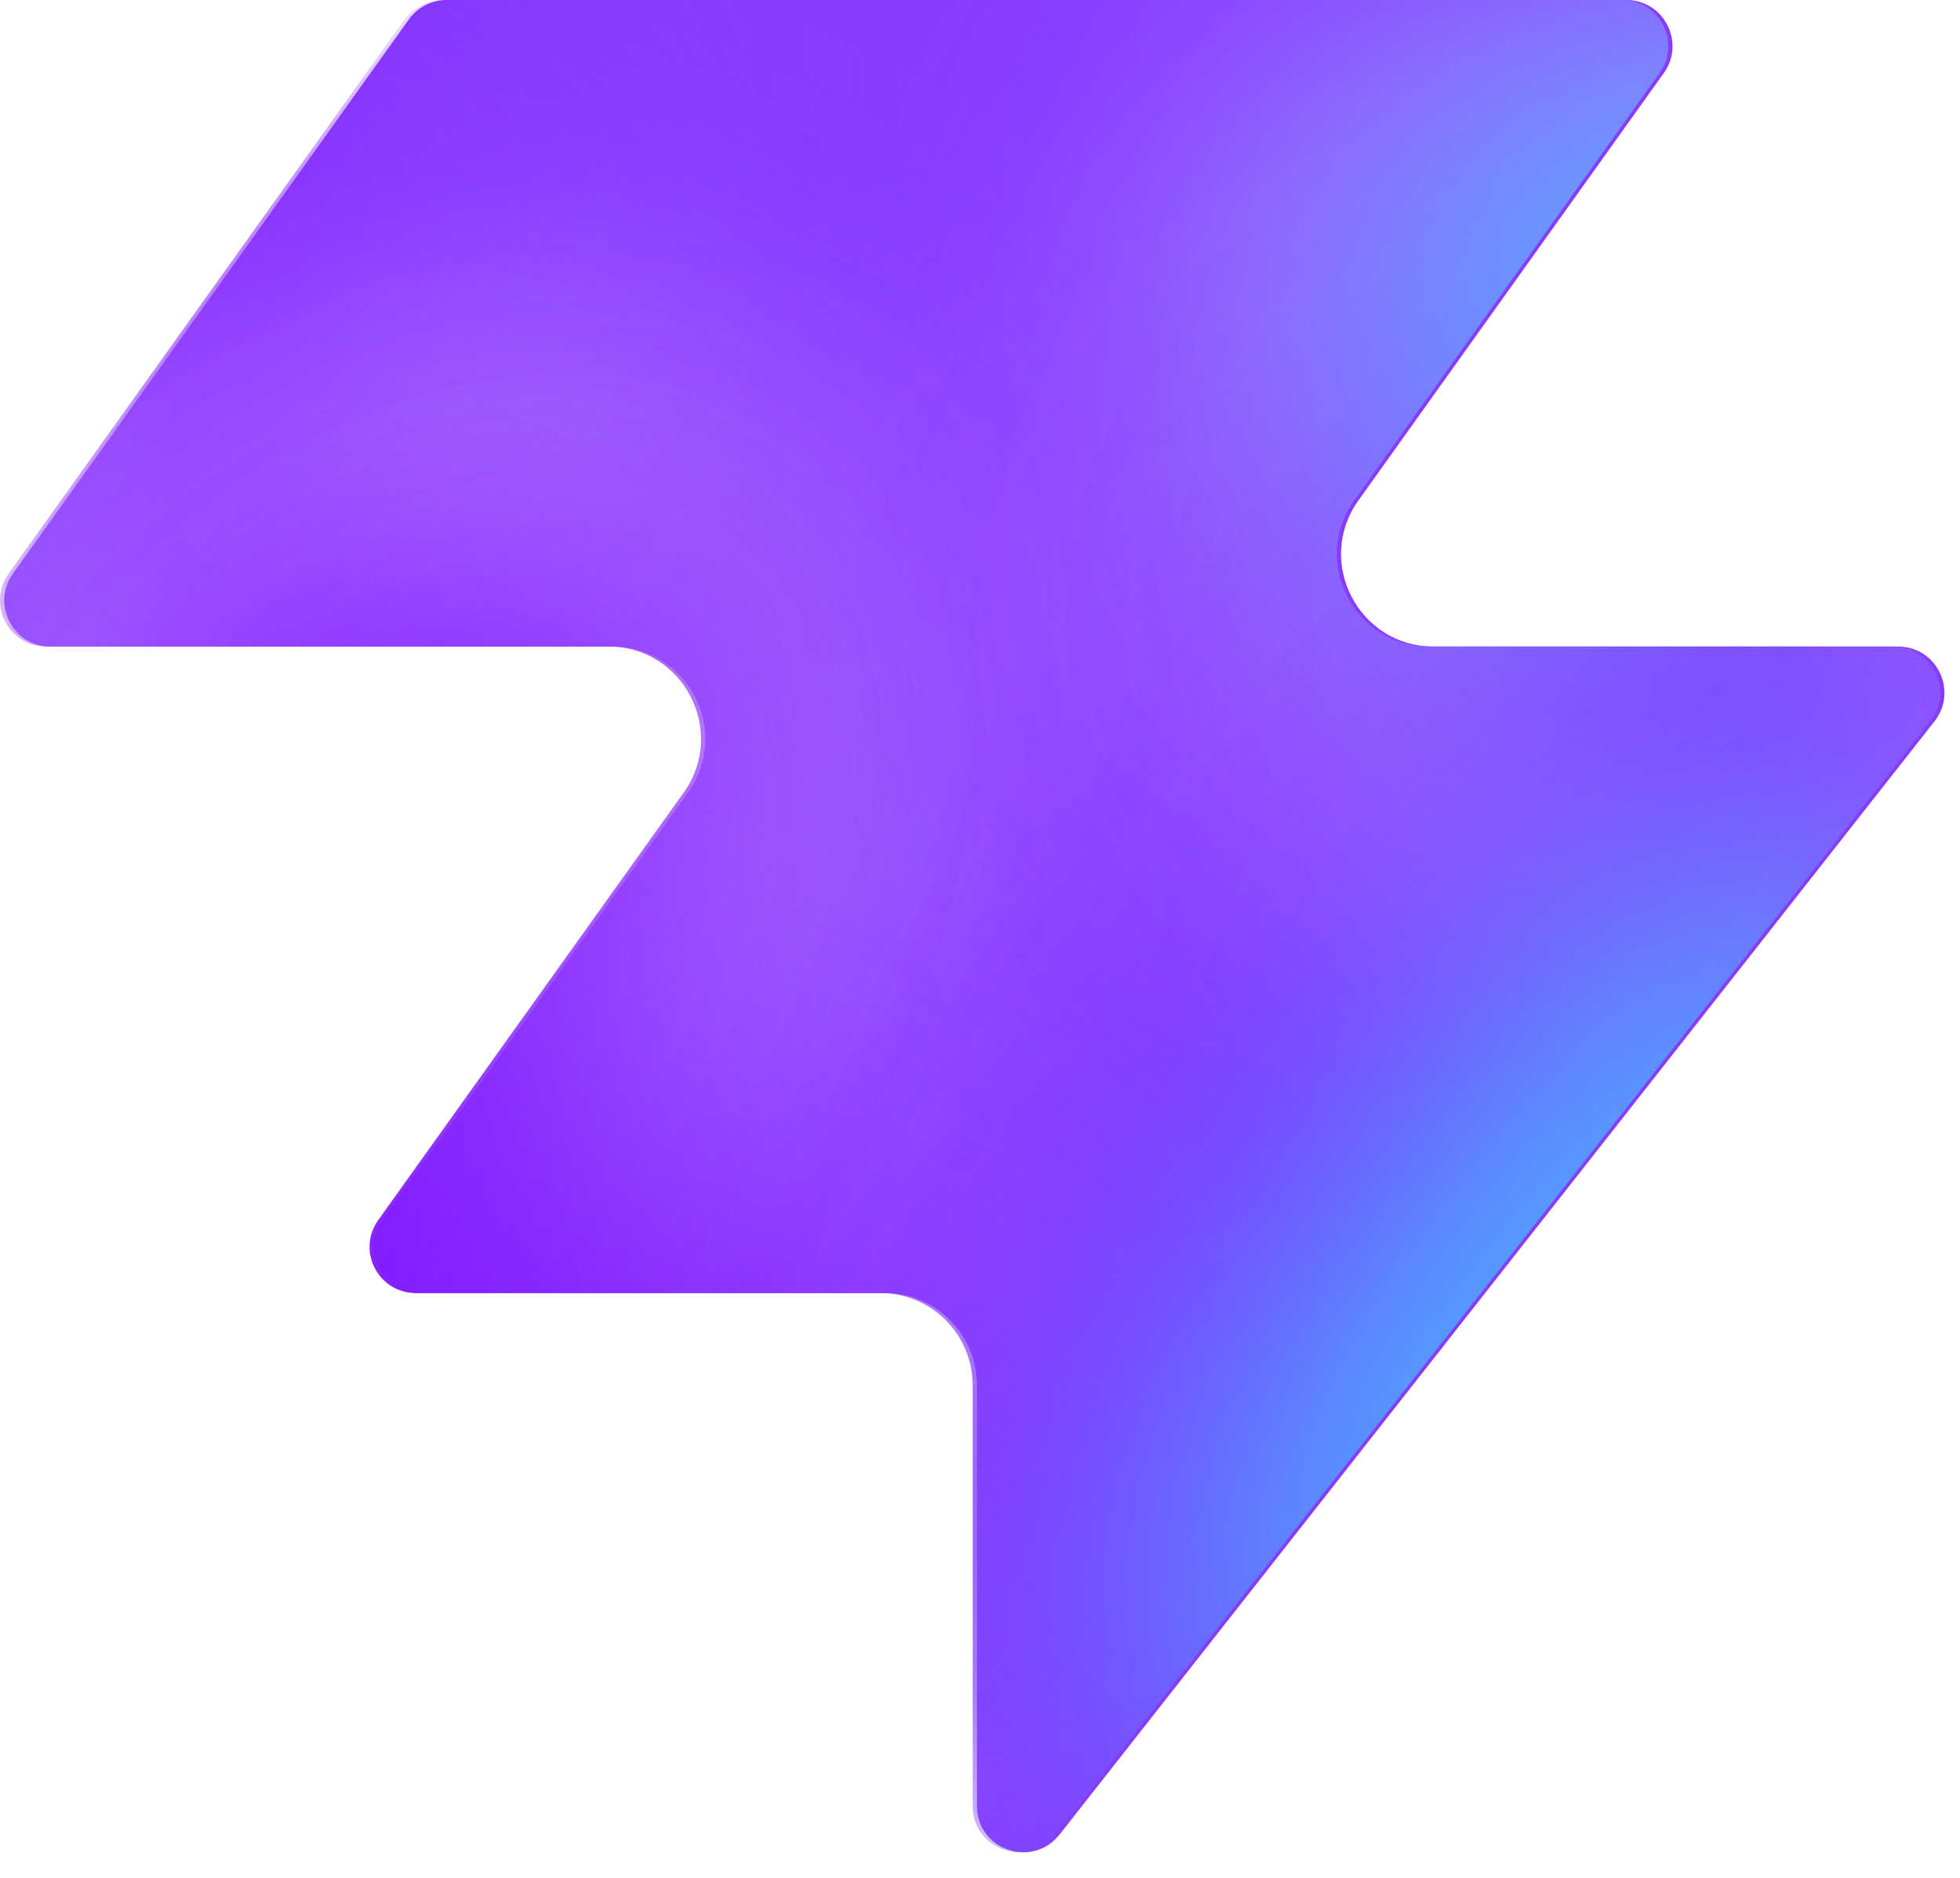
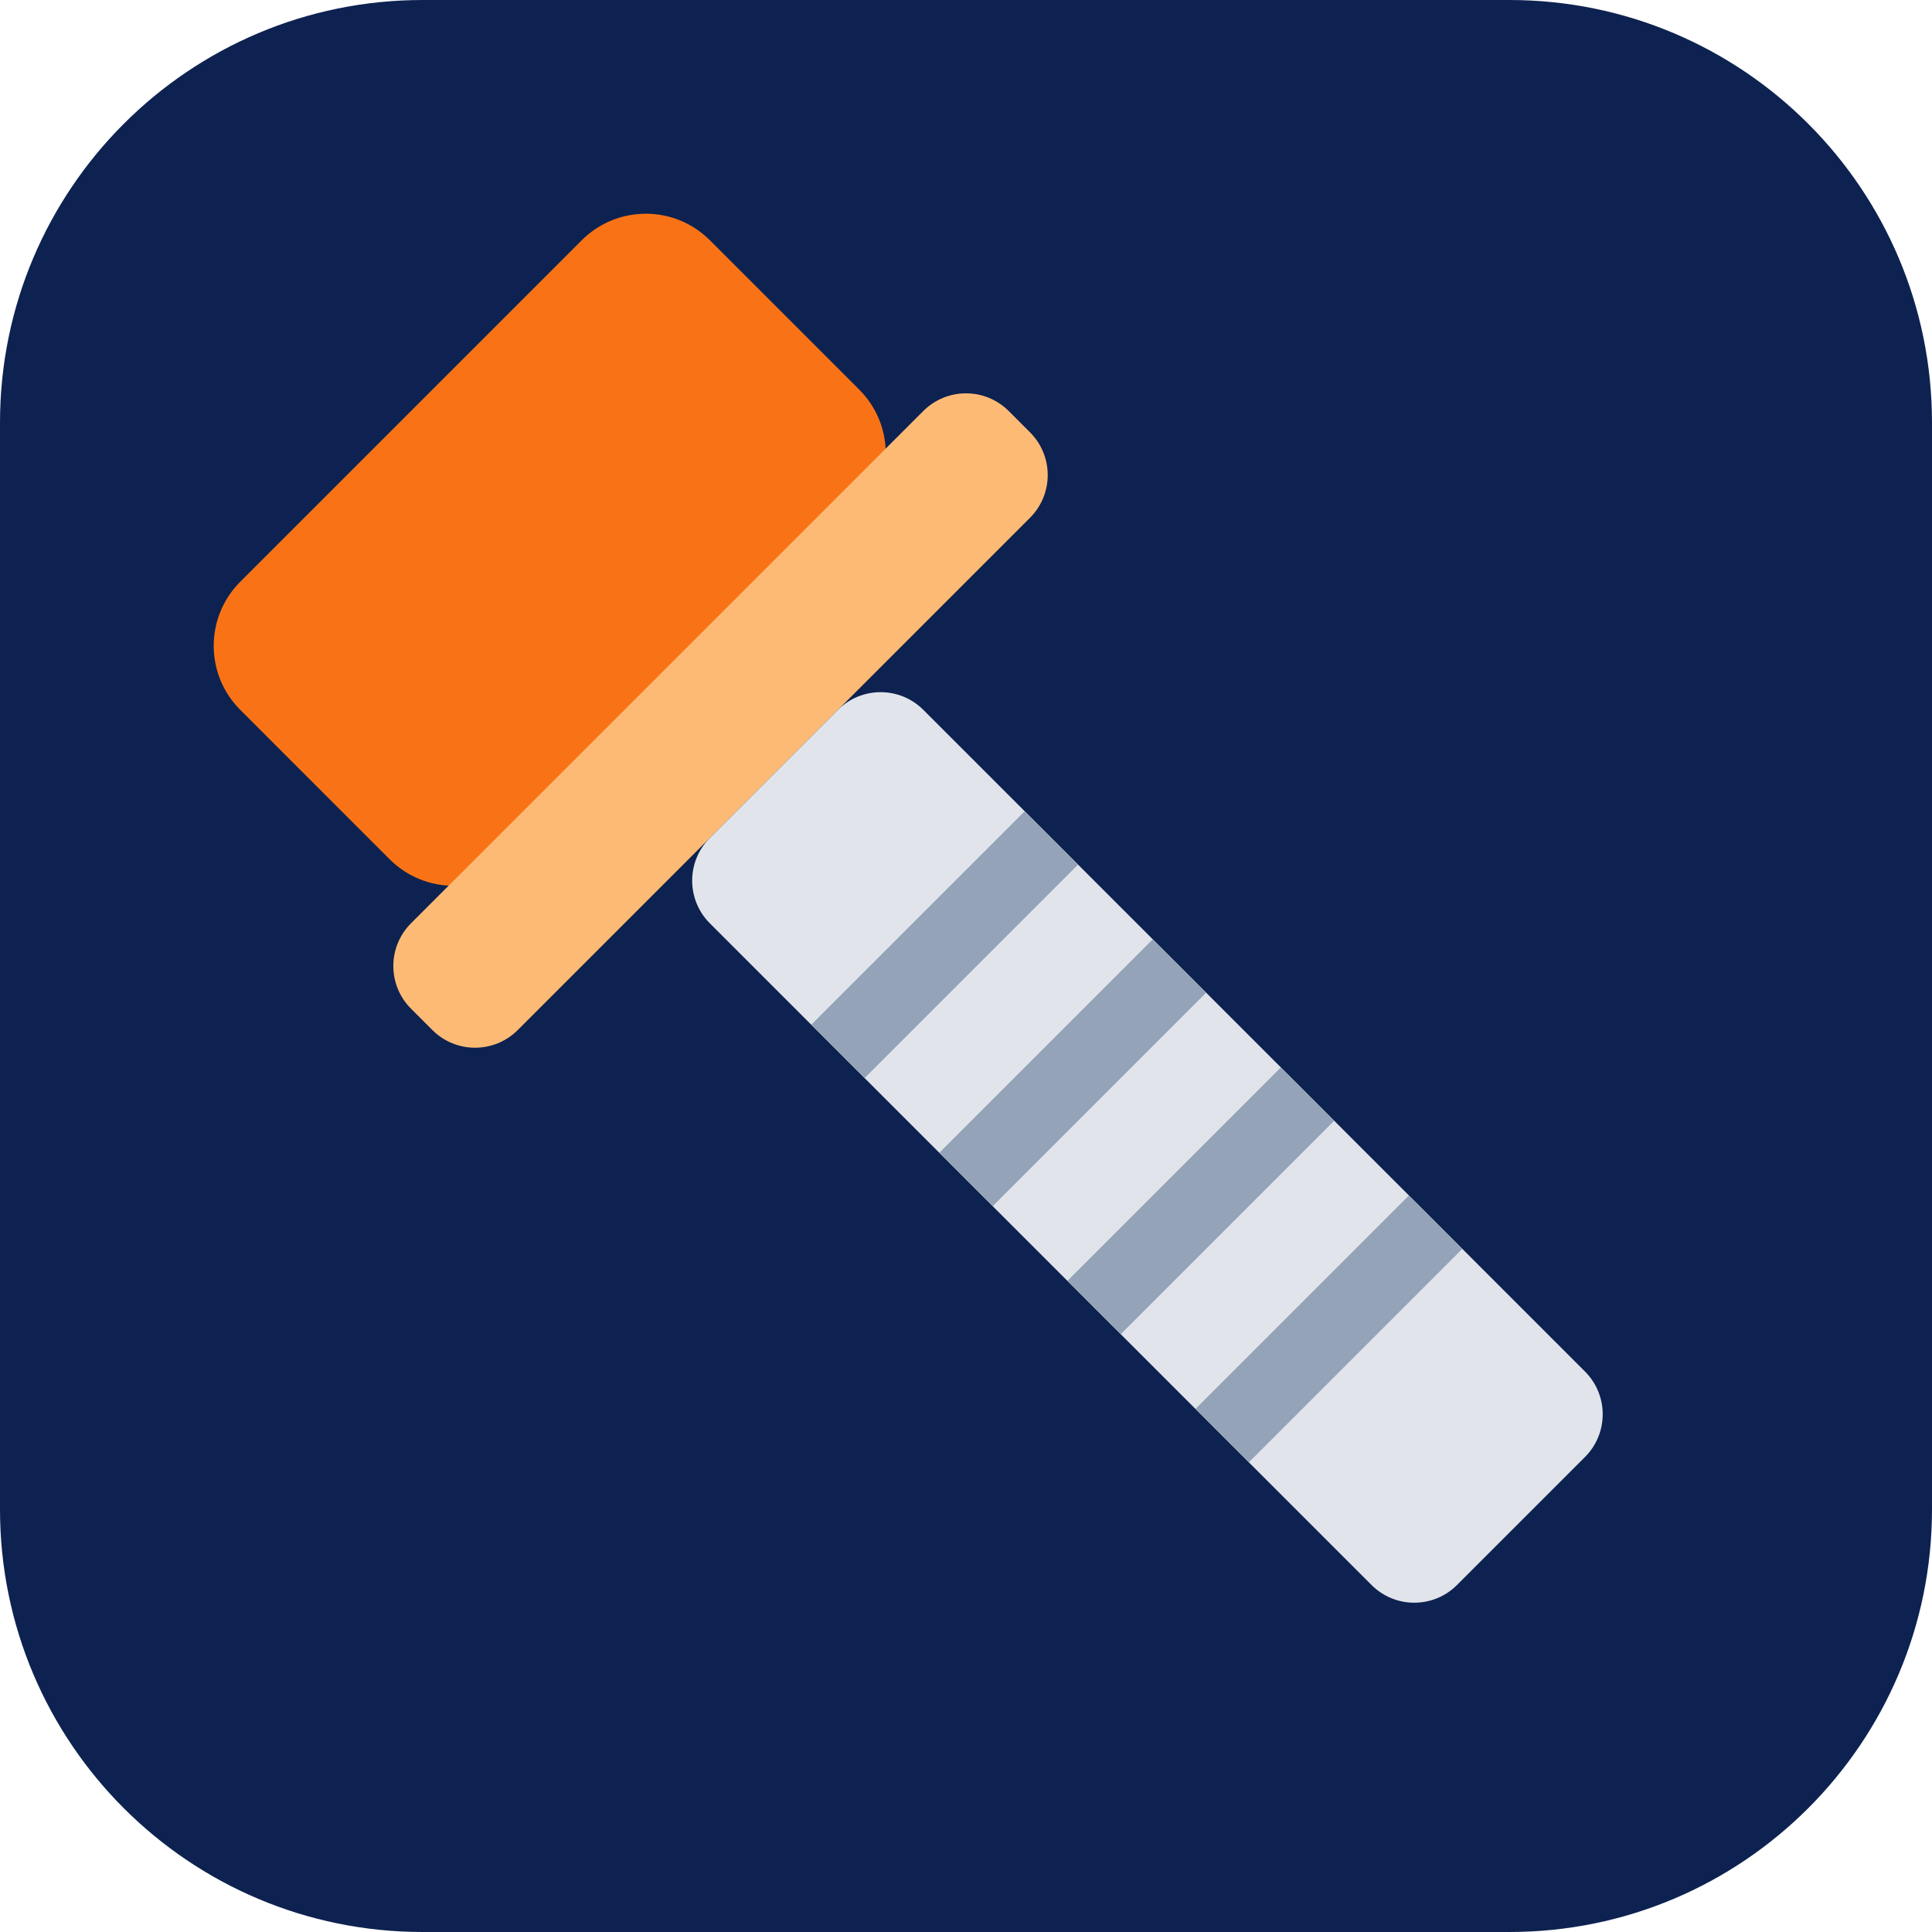
- <svg xmlns="http://www.w3.org/2000/svg" width="48" height="46" fill="none" viewBox="0 0 48 46">
-   <path fill="#863bff" d="M25.946 44.938c-.664.845-2.021.375-2.021-.698V33.937a2.26 2.26 0 0 0-2.262-2.262H10.287c-.92 0-1.456-1.04-.92-1.788l7.48-10.471c1.07-1.497 0-3.578-1.842-3.578H1.237c-.92 0-1.456-1.04-.92-1.788L10.013.474c.214-.297.556-.474.92-.474h28.894c.92 0 1.456 1.04.92 1.788l-7.48 10.471c-1.07 1.498 0 3.579 1.842 3.579h11.377c.943 0 1.473 1.088.89 1.83L25.947 44.94z" style="fill:#863bff;fill:color(display-p3 .525 .23 1);fill-opacity:1" />
-   <mask id="a" width="48" height="46" x="0" y="0" maskUnits="userSpaceOnUse" style="mask-type:alpha">
-     <path fill="#000" d="M25.842 44.938c-.664.844-2.021.375-2.021-.698V33.937a2.26 2.26 0 0 0-2.262-2.262H10.183c-.92 0-1.456-1.04-.92-1.788l7.48-10.471c1.07-1.498 0-3.579-1.842-3.579H1.133c-.92 0-1.456-1.04-.92-1.787L9.91.473c.214-.297.556-.474.92-.474h28.894c.92 0 1.456 1.04.92 1.788l-7.48 10.471c-1.07 1.498 0 3.578 1.842 3.578h11.377c.943 0 1.473 1.088.89 1.832L25.843 44.94z" style="fill:#000;fill-opacity:1" />
-   </mask>
-   <g mask="url(#a)">
-     <g filter="url(#b)">
-       <ellipse cx="5.508" cy="14.704" fill="#ede6ff" rx="5.508" ry="14.704" style="fill:#ede6ff;fill:color(display-p3 .927 .903 1);fill-opacity:1" transform="matrix(.00324 1 1 -.00324 -4.47 31.516)" />
-     </g>
-     <g filter="url(#c)">
-       <ellipse cx="10.399" cy="29.851" fill="#ede6ff" rx="10.399" ry="29.851" style="fill:#ede6ff;fill:color(display-p3 .927 .903 1);fill-opacity:1" transform="matrix(.00324 1 1 -.00324 -39.328 7.883)" />
-     </g>
-     <g filter="url(#d)">
-       <ellipse cx="5.508" cy="30.487" fill="#7e14ff" rx="5.508" ry="30.487" style="fill:#7e14ff;fill:color(display-p3 .492 .077 1);fill-opacity:1" transform="rotate(89.814 -25.913 -14.639)scale(1 -1)" />
-     </g>
-     <g filter="url(#e)">
-       <ellipse cx="5.508" cy="30.599" fill="#7e14ff" rx="5.508" ry="30.599" style="fill:#7e14ff;fill:color(display-p3 .492 .077 1);fill-opacity:1" transform="rotate(89.814 -32.644 -3.334)scale(1 -1)" />
-     </g>
-     <g filter="url(#f)">
-       <ellipse cx="5.508" cy="30.599" fill="#7e14ff" rx="5.508" ry="30.599" style="fill:#7e14ff;fill:color(display-p3 .492 .077 1);fill-opacity:1" transform="matrix(.00324 1 1 -.00324 -34.34 30.47)" />
-     </g>
-     <g filter="url(#g)">
-       <ellipse cx="14.072" cy="22.078" fill="#ede6ff" rx="14.072" ry="22.078" style="fill:#ede6ff;fill:color(display-p3 .927 .903 1);fill-opacity:1" transform="rotate(93.35 24.506 48.493)scale(-1 1)" />
-     </g>
-     <g filter="url(#h)">
-       <ellipse cx="3.47" cy="21.501" fill="#7e14ff" rx="3.47" ry="21.501" style="fill:#7e14ff;fill:color(display-p3 .492 .077 1);fill-opacity:1" transform="rotate(89.009 28.708 47.59)scale(-1 1)" />
-     </g>
-     <g filter="url(#i)">
-       <ellipse cx="3.47" cy="21.501" fill="#7e14ff" rx="3.47" ry="21.501" style="fill:#7e14ff;fill:color(display-p3 .492 .077 1);fill-opacity:1" transform="rotate(89.009 28.708 47.59)scale(-1 1)" />
-     </g>
-     <g filter="url(#j)">
-       <ellipse cx=".387" cy="8.972" fill="#7e14ff" rx="4.407" ry="29.108" style="fill:#7e14ff;fill:color(display-p3 .492 .077 1);fill-opacity:1" transform="rotate(39.51 .387 8.972)" />
-     </g>
-     <g filter="url(#k)">
-       <ellipse cx="47.523" cy="-6.092" fill="#7e14ff" rx="4.407" ry="29.108" style="fill:#7e14ff;fill:color(display-p3 .492 .077 1);fill-opacity:1" transform="rotate(37.892 47.523 -6.092)" />
-     </g>
-     <g filter="url(#l)">
-       <ellipse cx="41.412" cy="6.333" fill="#47bfff" rx="5.971" ry="9.665" style="fill:#47bfff;fill:color(display-p3 .28 .748 1);fill-opacity:1" transform="rotate(37.892 41.412 6.333)" />
-     </g>
-     <g filter="url(#m)">
-       <ellipse cx="-1.879" cy="38.332" fill="#7e14ff" rx="4.407" ry="29.108" style="fill:#7e14ff;fill:color(display-p3 .492 .077 1);fill-opacity:1" transform="rotate(37.892 -1.88 38.332)" />
-     </g>
-     <g filter="url(#n)">
-       <ellipse cx="-1.879" cy="38.332" fill="#7e14ff" rx="4.407" ry="29.108" style="fill:#7e14ff;fill:color(display-p3 .492 .077 1);fill-opacity:1" transform="rotate(37.892 -1.88 38.332)" />
-     </g>
-     <g filter="url(#o)">
-       <ellipse cx="35.651" cy="29.907" fill="#7e14ff" rx="4.407" ry="29.108" style="fill:#7e14ff;fill:color(display-p3 .492 .077 1);fill-opacity:1" transform="rotate(37.892 35.651 29.907)" />
-     </g>
-     <g filter="url(#p)">
-       <ellipse cx="38.418" cy="32.4" fill="#47bfff" rx="5.971" ry="15.297" style="fill:#47bfff;fill:color(display-p3 .28 .748 1);fill-opacity:1" transform="rotate(37.892 38.418 32.4)" />
-     </g>
+ <svg xmlns="http://www.w3.org/2000/svg" width="64" height="64" viewBox="0 0 64 64">
+   <rect width="64" height="64" rx="14" fill="#0d2250" />
+   <g transform="rotate(-45 32 32)">
+     <rect x="21" y="6" width="22" height="13" rx="3" fill="#f97316" />
+     <rect x="18" y="18" width="28" height="5" rx="2" fill="#fdba74" />
+     <rect x="27" y="23" width="10" height="35" rx="2" fill="#e1e5eb" />
+     <path d="M27 31h10M27 37h10M27 43h10M27 49h10" stroke="#94a3b8" stroke-width="2.5" />
  </g>
-   <defs>
-     <filter id="b" width="60.045" height="41.654" x="-19.77" y="16.149" color-interpolation-filters="sRGB" filterUnits="userSpaceOnUse">
-       <feFlood flood-opacity="0" result="BackgroundImageFix" />
-       <feBlend in="SourceGraphic" in2="BackgroundImageFix" result="shape" />
-       <feGaussianBlur result="effect1_foregroundBlur_2002_17158" stdDeviation="7.659" />
-     </filter>
-     <filter id="c" width="90.34" height="51.437" x="-54.613" y="-7.533" color-interpolation-filters="sRGB" filterUnits="userSpaceOnUse">
-       <feFlood flood-opacity="0" result="BackgroundImageFix" />
-       <feBlend in="SourceGraphic" in2="BackgroundImageFix" result="shape" />
-       <feGaussianBlur result="effect1_foregroundBlur_2002_17158" stdDeviation="7.659" />
-     </filter>
-     <filter id="d" width="79.355" height="29.4" x="-49.64" y="2.03" color-interpolation-filters="sRGB" filterUnits="userSpaceOnUse">
-       <feFlood flood-opacity="0" result="BackgroundImageFix" />
-       <feBlend in="SourceGraphic" in2="BackgroundImageFix" result="shape" />
-       <feGaussianBlur result="effect1_foregroundBlur_2002_17158" stdDeviation="4.596" />
-     </filter>
-     <filter id="e" width="79.579" height="29.4" x="-45.045" y="20.029" color-interpolation-filters="sRGB" filterUnits="userSpaceOnUse">
-       <feFlood flood-opacity="0" result="BackgroundImageFix" />
-       <feBlend in="SourceGraphic" in2="BackgroundImageFix" result="shape" />
-       <feGaussianBlur result="effect1_foregroundBlur_2002_17158" stdDeviation="4.596" />
-     </filter>
-     <filter id="f" width="79.579" height="29.4" x="-43.513" y="21.178" color-interpolation-filters="sRGB" filterUnits="userSpaceOnUse">
-       <feFlood flood-opacity="0" result="BackgroundImageFix" />
-       <feBlend in="SourceGraphic" in2="BackgroundImageFix" result="shape" />
-       <feGaussianBlur result="effect1_foregroundBlur_2002_17158" stdDeviation="4.596" />
-     </filter>
-     <filter id="g" width="74.749" height="58.852" x="15.756" y="-17.901" color-interpolation-filters="sRGB" filterUnits="userSpaceOnUse">
-       <feFlood flood-opacity="0" result="BackgroundImageFix" />
-       <feBlend in="SourceGraphic" in2="BackgroundImageFix" result="shape" />
-       <feGaussianBlur result="effect1_foregroundBlur_2002_17158" stdDeviation="7.659" />
-     </filter>
-     <filter id="h" width="61.377" height="25.362" x="23.548" y="2.284" color-interpolation-filters="sRGB" filterUnits="userSpaceOnUse">
-       <feFlood flood-opacity="0" result="BackgroundImageFix" />
-       <feBlend in="SourceGraphic" in2="BackgroundImageFix" result="shape" />
-       <feGaussianBlur result="effect1_foregroundBlur_2002_17158" stdDeviation="4.596" />
-     </filter>
-     <filter id="i" width="61.377" height="25.362" x="23.548" y="2.284" color-interpolation-filters="sRGB" filterUnits="userSpaceOnUse">
-       <feFlood flood-opacity="0" result="BackgroundImageFix" />
-       <feBlend in="SourceGraphic" in2="BackgroundImageFix" result="shape" />
-       <feGaussianBlur result="effect1_foregroundBlur_2002_17158" stdDeviation="4.596" />
-     </filter>
-     <filter id="j" width="56.045" height="63.649" x="-27.636" y="-22.853" color-interpolation-filters="sRGB" filterUnits="userSpaceOnUse">
-       <feFlood flood-opacity="0" result="BackgroundImageFix" />
-       <feBlend in="SourceGraphic" in2="BackgroundImageFix" result="shape" />
-       <feGaussianBlur result="effect1_foregroundBlur_2002_17158" stdDeviation="4.596" />
-     </filter>
-     <filter id="k" width="54.814" height="64.646" x="20.116" y="-38.415" color-interpolation-filters="sRGB" filterUnits="userSpaceOnUse">
-       <feFlood flood-opacity="0" result="BackgroundImageFix" />
-       <feBlend in="SourceGraphic" in2="BackgroundImageFix" result="shape" />
-       <feGaussianBlur result="effect1_foregroundBlur_2002_17158" stdDeviation="4.596" />
-     </filter>
-     <filter id="l" width="33.541" height="35.313" x="24.641" y="-11.323" color-interpolation-filters="sRGB" filterUnits="userSpaceOnUse">
-       <feFlood flood-opacity="0" result="BackgroundImageFix" />
-       <feBlend in="SourceGraphic" in2="BackgroundImageFix" result="shape" />
-       <feGaussianBlur result="effect1_foregroundBlur_2002_17158" stdDeviation="4.596" />
-     </filter>
-     <filter id="m" width="54.814" height="64.646" x="-29.286" y="6.009" color-interpolation-filters="sRGB" filterUnits="userSpaceOnUse">
-       <feFlood flood-opacity="0" result="BackgroundImageFix" />
-       <feBlend in="SourceGraphic" in2="BackgroundImageFix" result="shape" />
-       <feGaussianBlur result="effect1_foregroundBlur_2002_17158" stdDeviation="4.596" />
-     </filter>
-     <filter id="n" width="54.814" height="64.646" x="-29.286" y="6.009" color-interpolation-filters="sRGB" filterUnits="userSpaceOnUse">
-       <feFlood flood-opacity="0" result="BackgroundImageFix" />
-       <feBlend in="SourceGraphic" in2="BackgroundImageFix" result="shape" />
-       <feGaussianBlur result="effect1_foregroundBlur_2002_17158" stdDeviation="4.596" />
-     </filter>
-     <filter id="o" width="54.814" height="64.646" x="8.244" y="-2.416" color-interpolation-filters="sRGB" filterUnits="userSpaceOnUse">
-       <feFlood flood-opacity="0" result="BackgroundImageFix" />
-       <feBlend in="SourceGraphic" in2="BackgroundImageFix" result="shape" />
-       <feGaussianBlur result="effect1_foregroundBlur_2002_17158" stdDeviation="4.596" />
-     </filter>
-     <filter id="p" width="39.409" height="43.623" x="18.713" y="10.588" color-interpolation-filters="sRGB" filterUnits="userSpaceOnUse">
-       <feFlood flood-opacity="0" result="BackgroundImageFix" />
-       <feBlend in="SourceGraphic" in2="BackgroundImageFix" result="shape" />
-       <feGaussianBlur result="effect1_foregroundBlur_2002_17158" stdDeviation="4.596" />
-     </filter>
-   </defs>
</svg>
